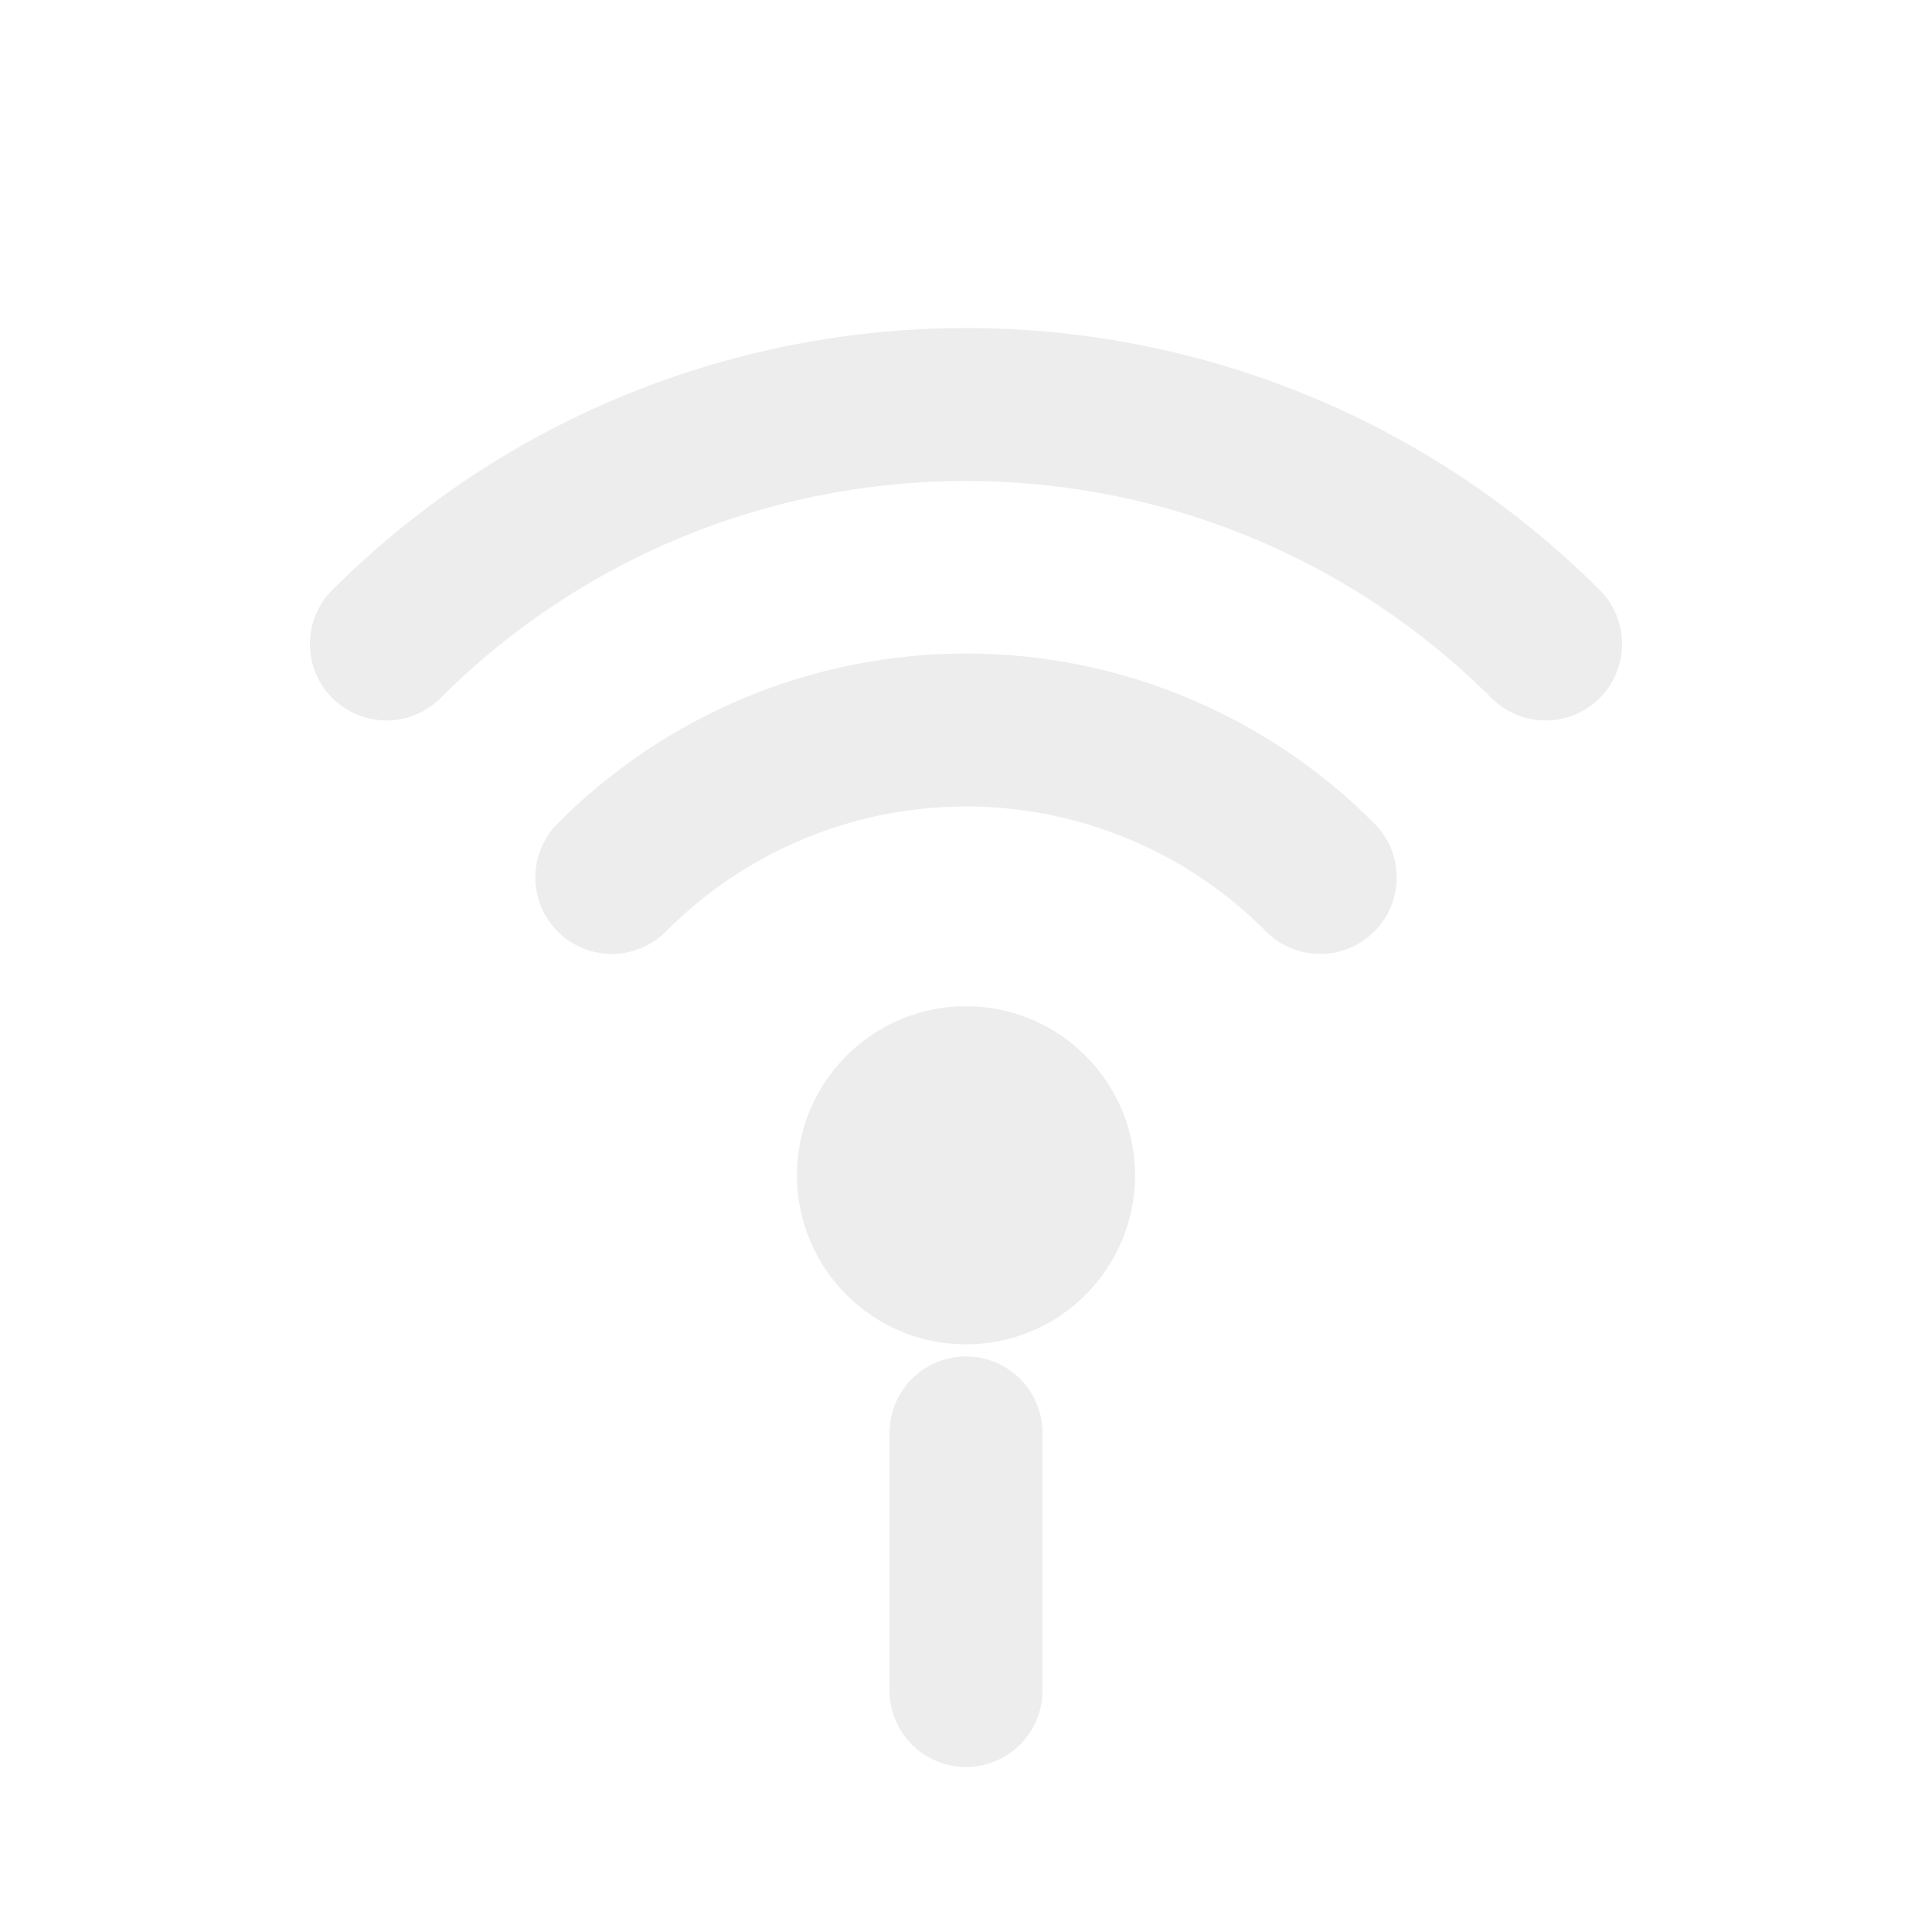
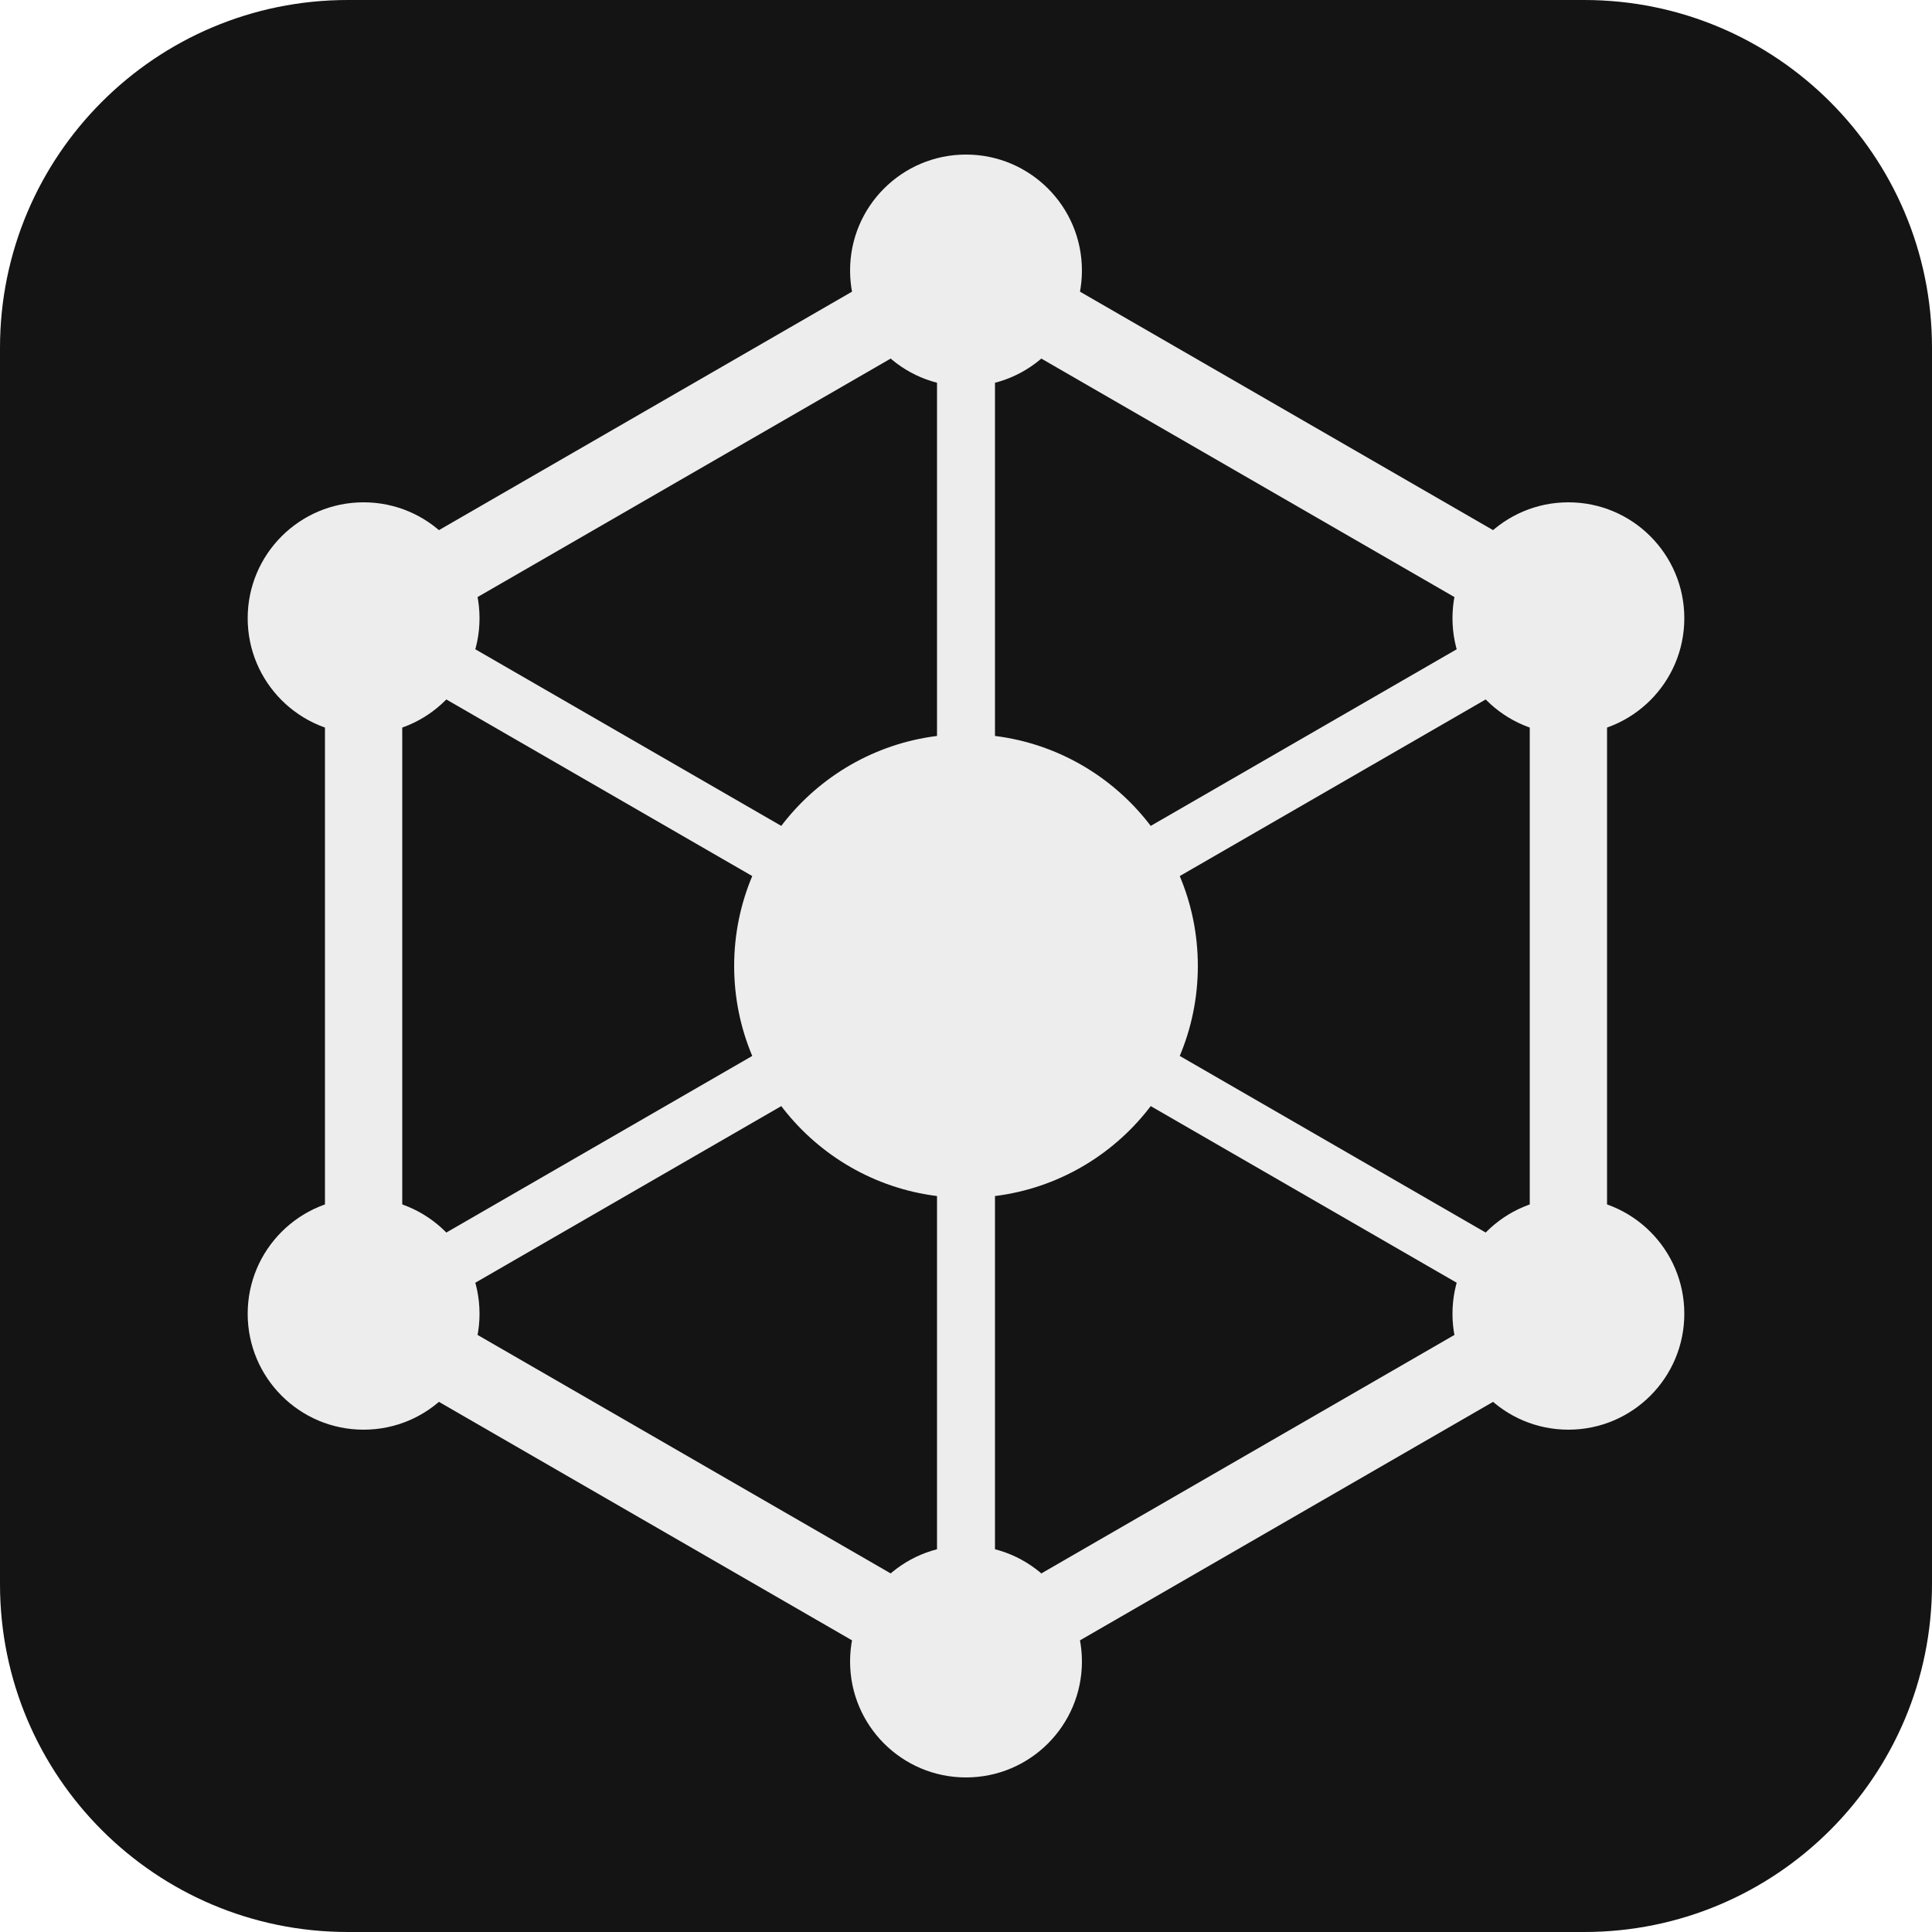
- <svg xmlns="http://www.w3.org/2000/svg" viewBox="0 0 24 24" fill="none" stroke="#ededed" stroke-width="1.9" stroke-linecap="round" stroke-linejoin="round">
-   <path d="M12 21v-3.2" />
-   <circle cx="12" cy="14.6" r="2.1" fill="#ededed" stroke="none" />
-   <path d="M7.6 10.9a6.2 6.2 0 0 1 8.8 0" />
-   <path d="M4.8 8a10.2 10.2 0 0 1 14.4 0" />
+ <svg xmlns="http://www.w3.org/2000/svg" width="100" height="100" viewBox="0 0 100 100">
+   <rect width="100" height="100" rx="18" fill="#141414" />
+   <path d="M50 14 L81.18 32 L81.18 68 L50 86 L18.82 68 L18.82 32 Z" fill="none" stroke="#ededed" stroke-width="4" stroke-linecap="round" stroke-linejoin="round" />
+   <g stroke="#ededed" stroke-width="3" stroke-linecap="round">
+     <line x1="50" y1="50" x2="50" y2="14" />
+     <line x1="50" y1="50" x2="81.18" y2="32" />
+     <line x1="50" y1="50" x2="81.18" y2="68" />
+     <line x1="50" y1="50" x2="50" y2="86" />
+     <line x1="50" y1="50" x2="18.82" y2="68" />
+     <line x1="50" y1="50" x2="18.82" y2="32" />
+   </g>
+   <g fill="#ededed">
+     <circle cx="50" cy="14" r="6" />
+     <circle cx="81.18" cy="32" r="6" />
+     <circle cx="81.18" cy="68" r="6" />
+     <circle cx="50" cy="86" r="6" />
+     <circle cx="18.82" cy="68" r="6" />
+     <circle cx="18.82" cy="32" r="6" />
+   </g>
+   <circle cx="50" cy="50" r="12" fill="#ededed" />
</svg>
